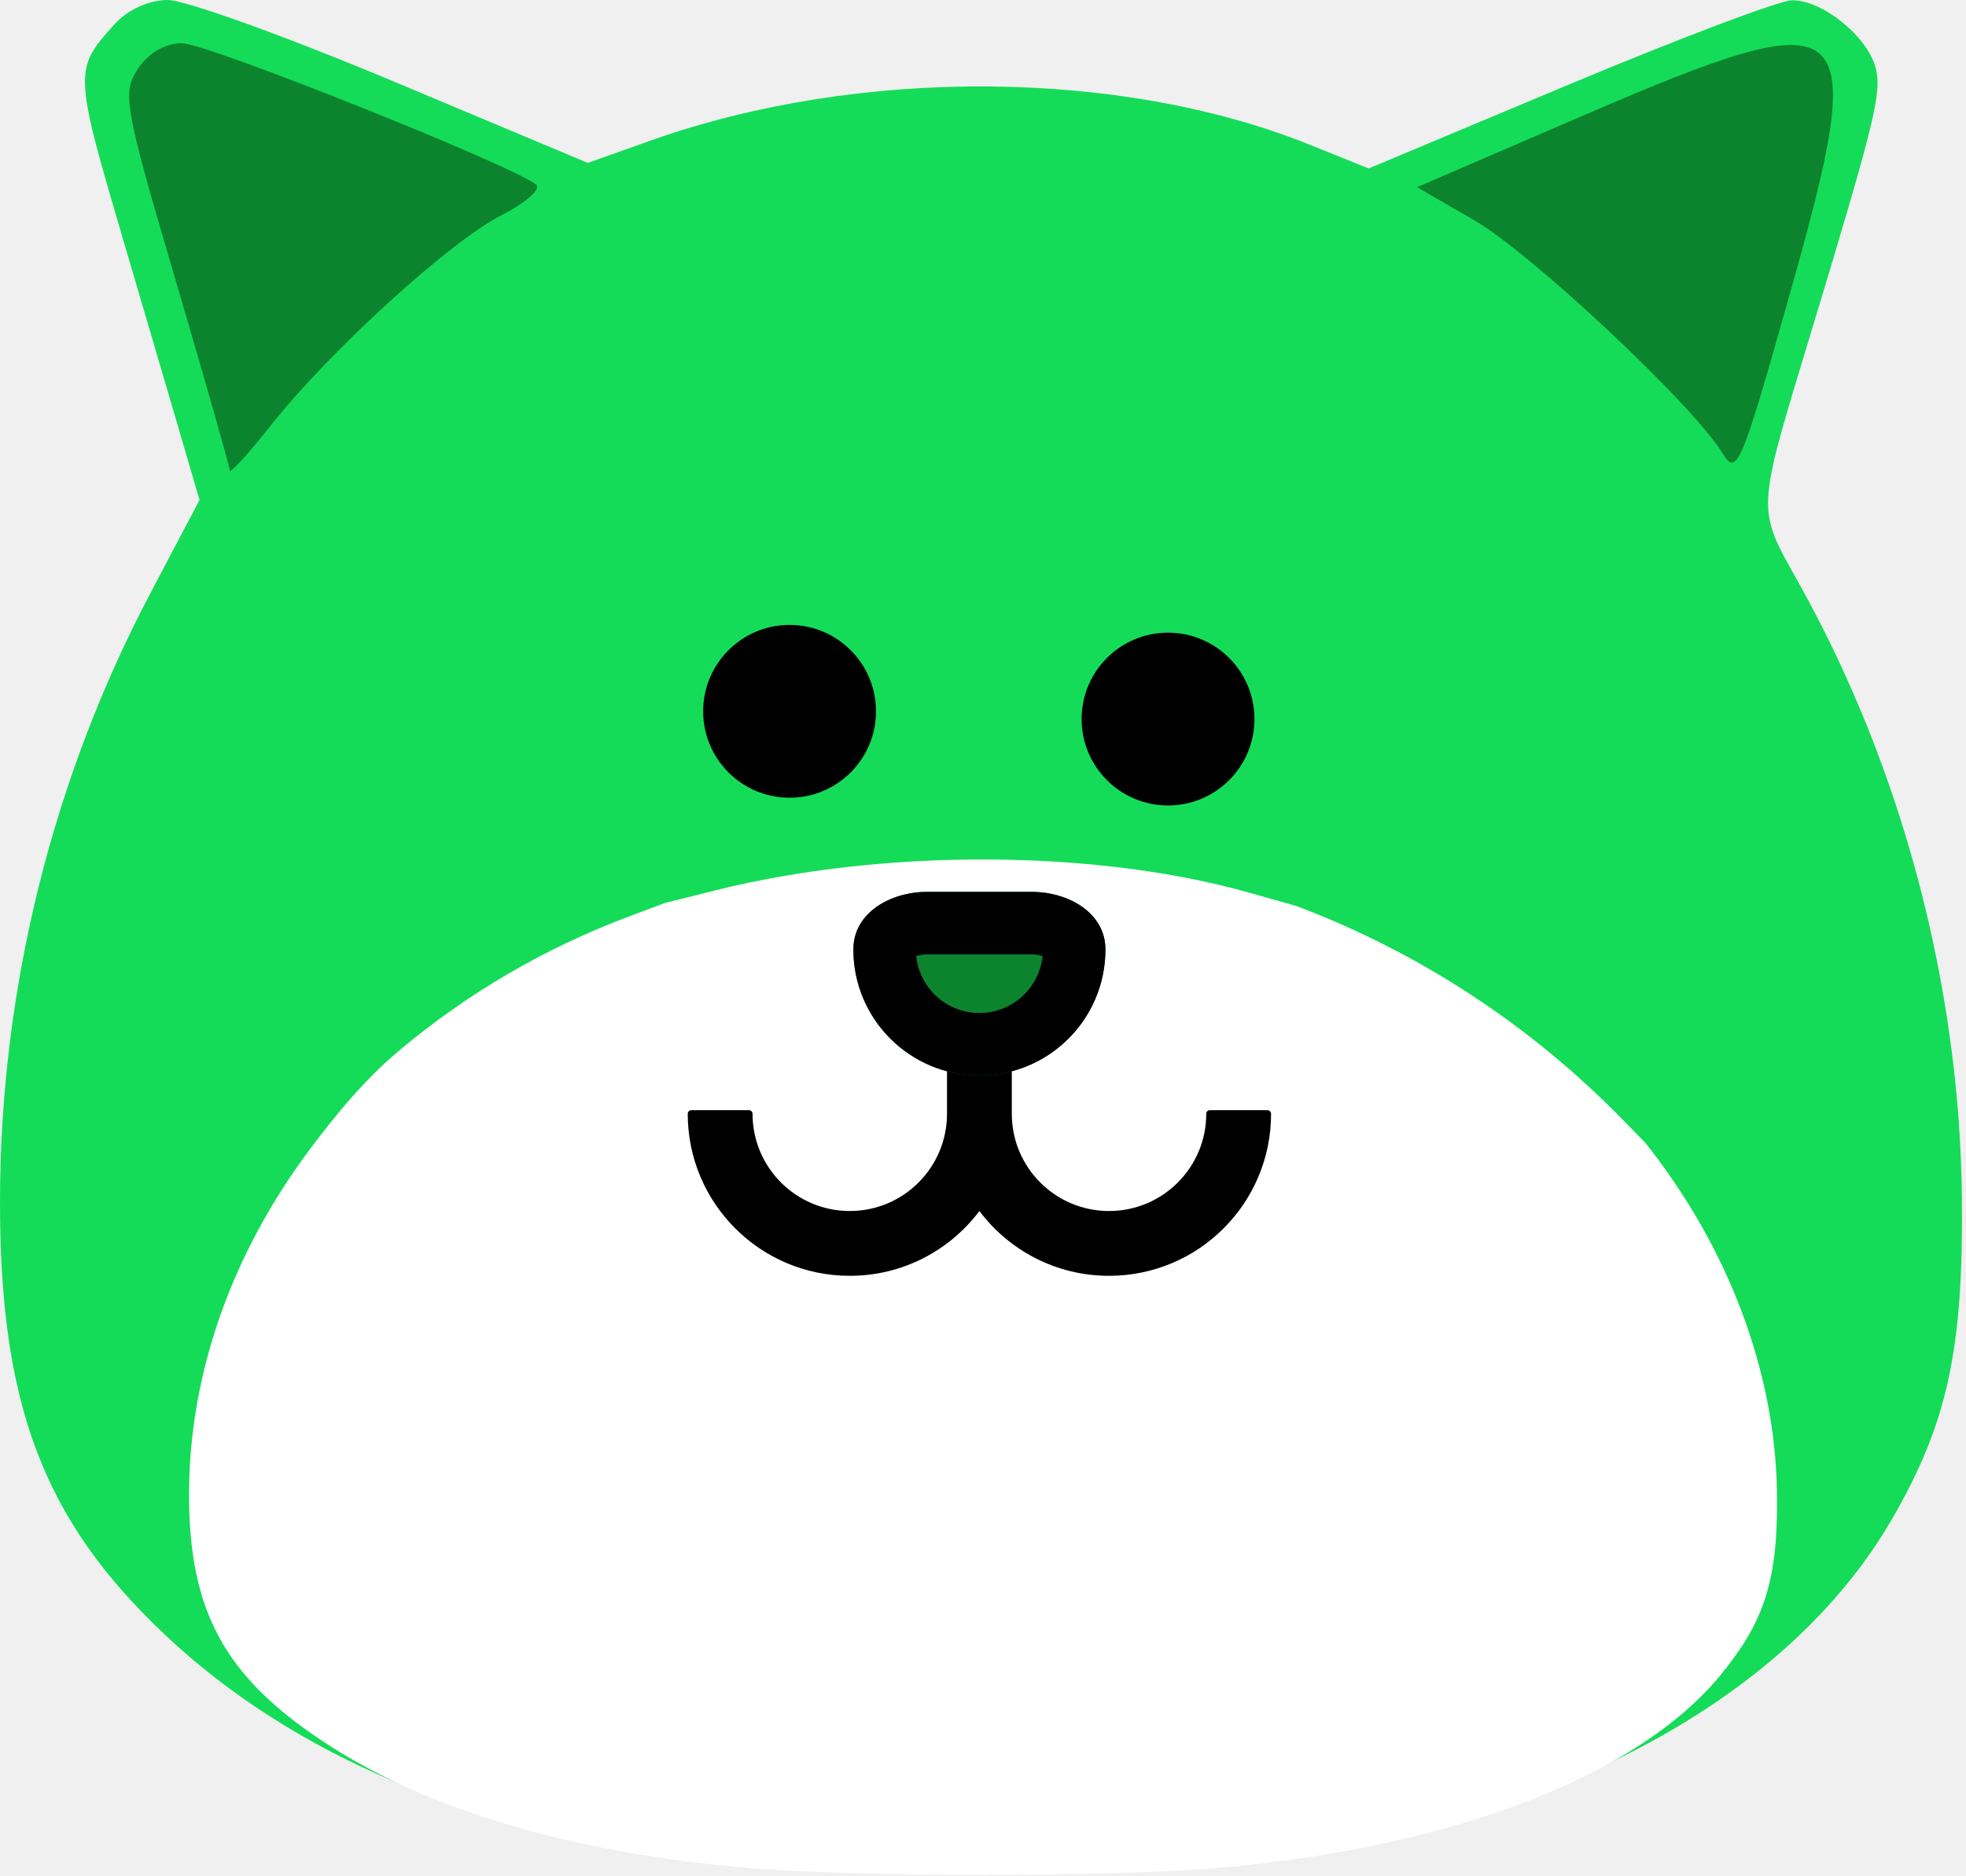
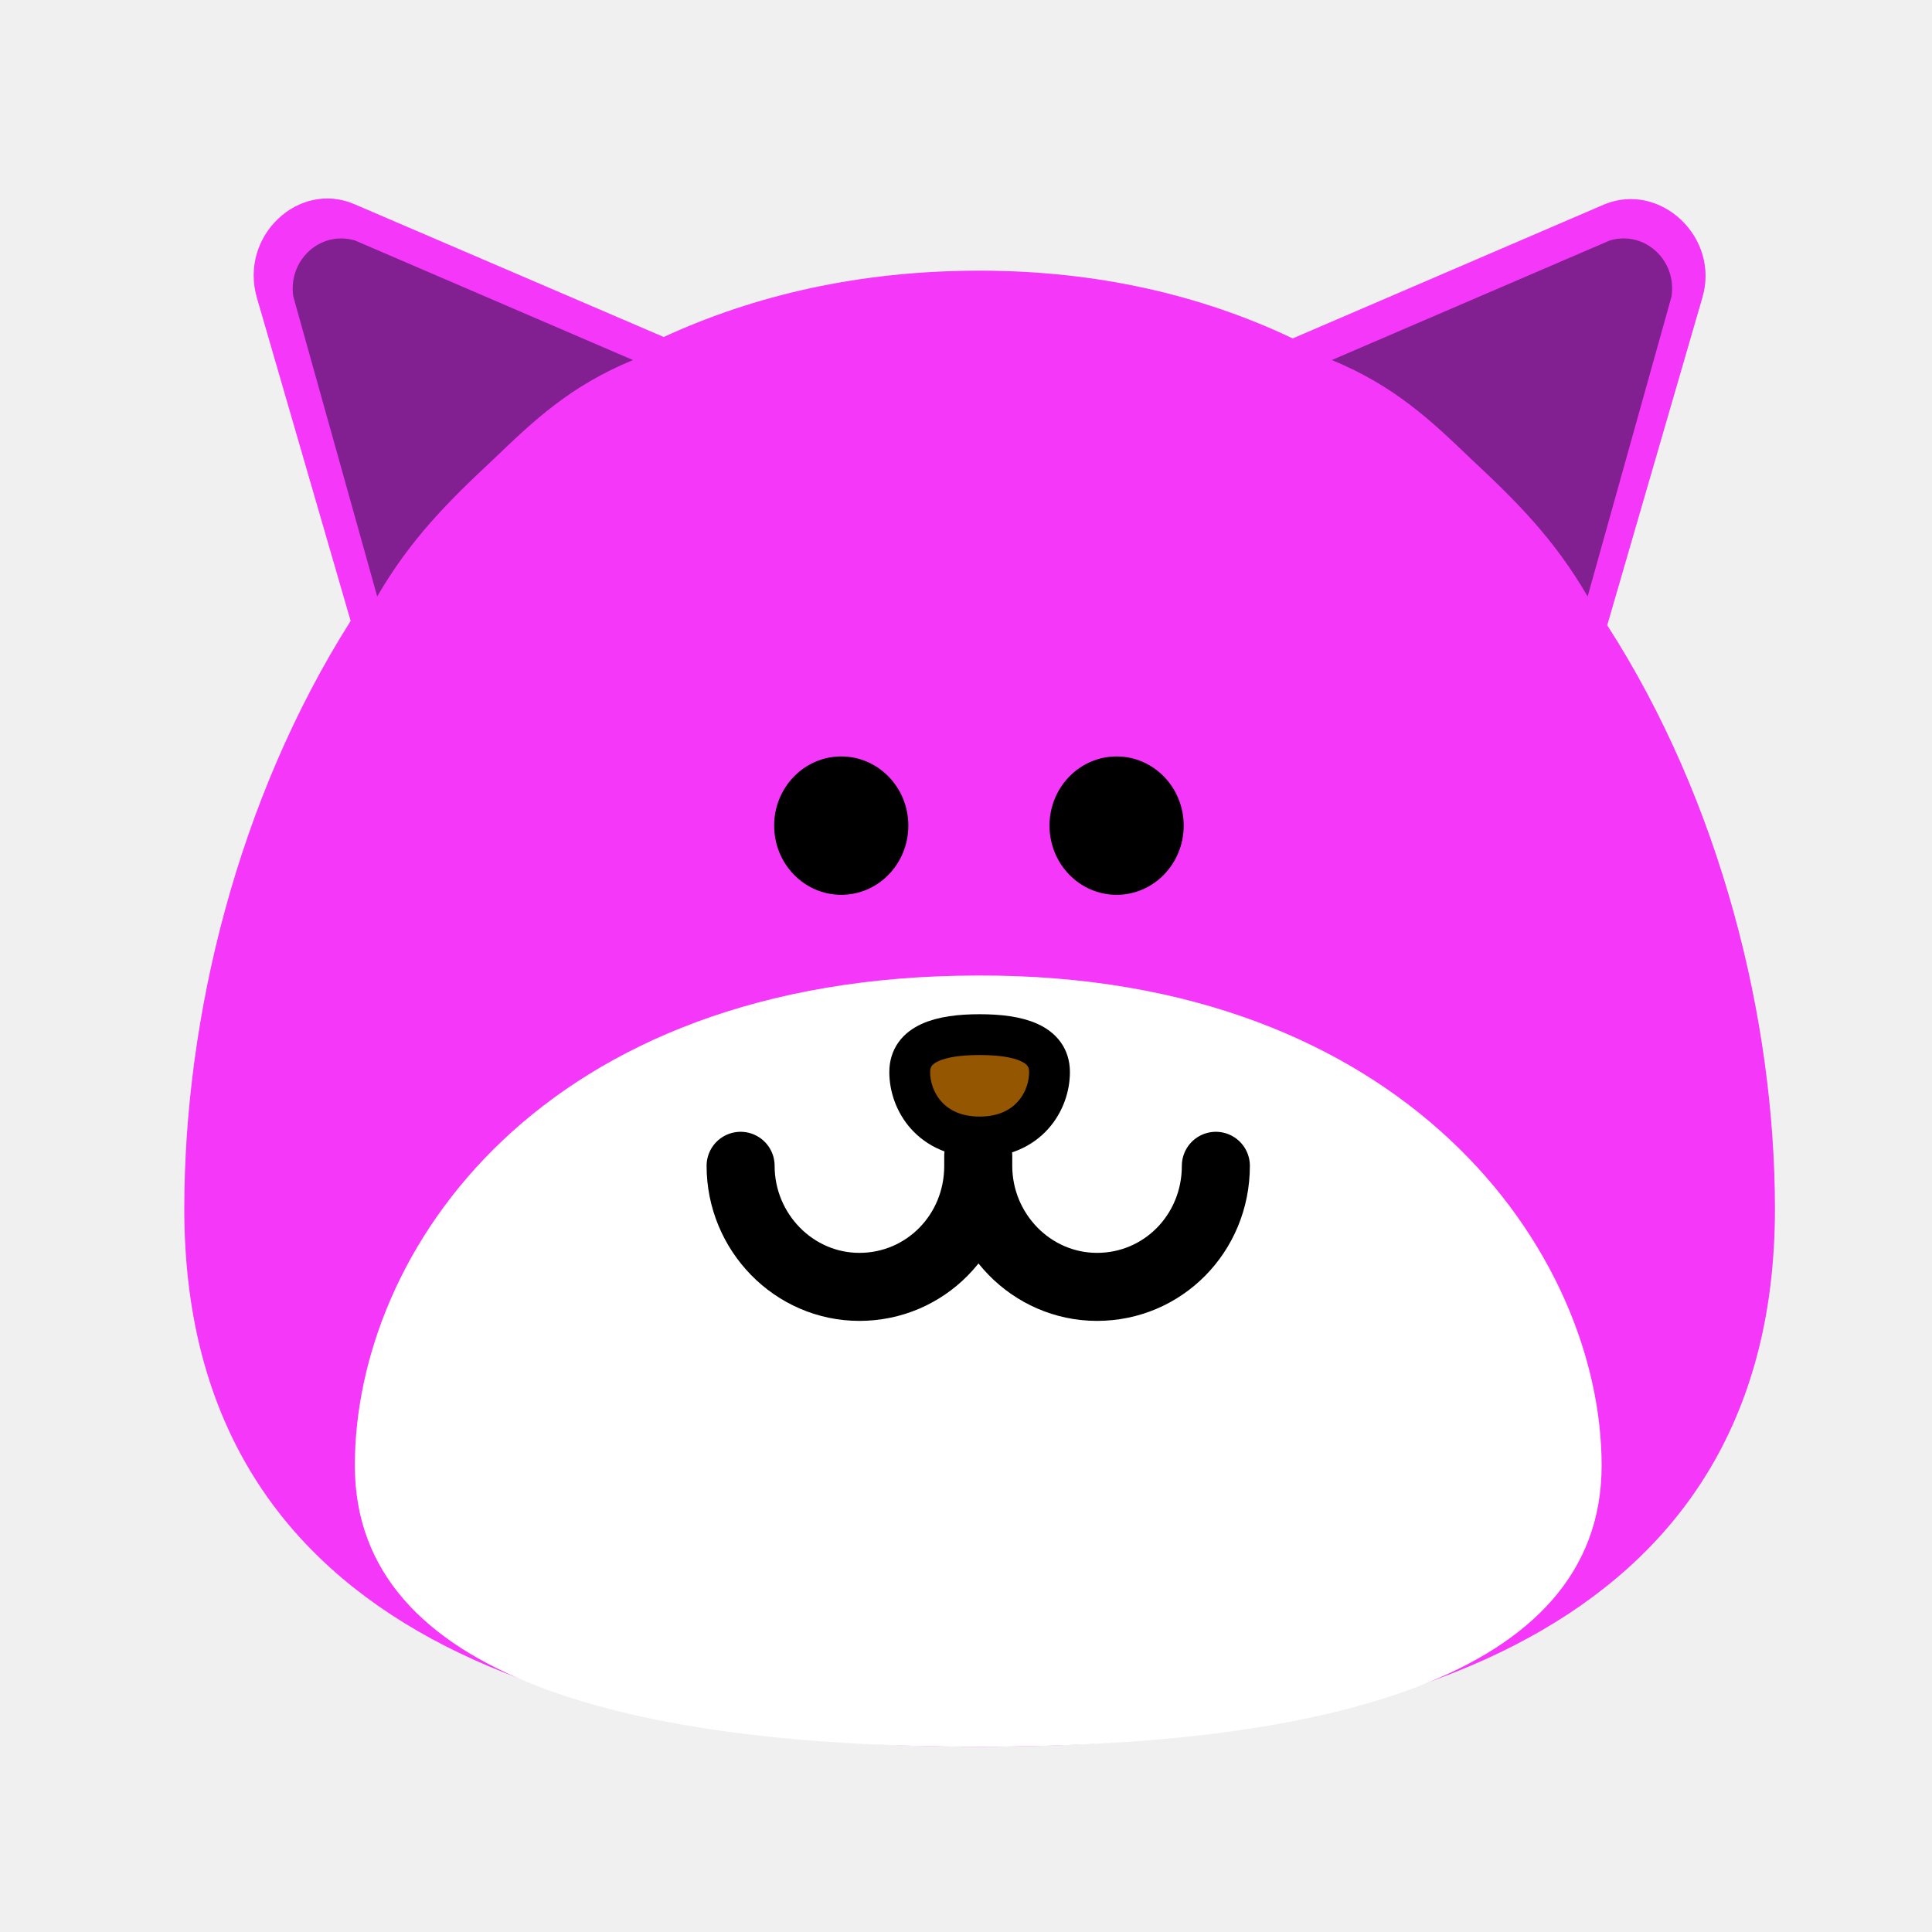
- <svg xmlns="http://www.w3.org/2000/svg" width="350" height="334" viewBox="0 0 350 334" fill="none">
-   <path fill-rule="evenodd" clip-rule="evenodd" d="M70.069 14.502L104.638 29.003L115.875 25.015C152.752 11.922 199.431 12.208 233.075 25.734L243.667 29.992L279.315 15.051C298.92 6.831 316.792 0.085 319.028 0.054C324.45 -0.017 332.523 6.535 333.933 12.149C335.029 16.52 333.785 21.614 322.573 58.656C312.522 91.862 312.607 90.154 320.353 104.039C338.643 136.823 348.918 175.7 349.276 213.471C349.532 240.253 346.71 253.276 336.993 270.204C318.501 302.417 276.928 324.872 224.572 330.93C202.283 333.509 146.84 333.507 124.508 330.926C84.805 326.337 52.309 312.729 29.364 291.084C7.688 270.637 -0.09 250.08 0.001 213.471C0.095 175.977 9.349 138.675 26.742 105.685L35.523 89.031L31.362 74.805C29.071 66.982 25.031 53.224 22.383 44.233C13.078 12.649 13.067 12.449 20.377 4.327C22.727 1.717 26.5 0 29.887 0C32.973 0 51.057 6.525 70.069 14.502Z" fill="#14DC58" />
-   <path d="M127.442 158.519L118.347 160.79L111.7 163.292C96.92 168.856 83.217 176.874 71.157 186.982C65.11 192.051 60.032 198.141 55.3 204.455V204.455C41.223 223.24 33.733 244.48 33.657 265.83C33.584 286.676 39.878 298.382 57.422 310.025C75.993 322.35 102.294 330.099 134.429 332.712C152.503 334.181 197.377 334.183 215.417 332.714C257.793 329.264 291.44 316.478 306.407 298.135C314.272 288.496 316.555 281.08 316.348 265.83C316.059 244.322 307.742 222.185 292.939 203.517L288.583 199.069C272.314 182.455 252.62 169.584 230.872 161.353L222.299 158.928C195.069 151.226 157.288 151.063 127.442 158.519Z" fill="white" />
-   <path d="M281.684 20.645L252.256 33.33L262.397 39.184C272.559 45.052 301.258 71.942 306.551 80.553C309.23 84.915 309.834 83.502 318.726 52.014C332.964 1.6 330.569 -0.427 281.684 20.645Z" fill="#0C842D" />
-   <path d="M24.535 12.275C21.719 16.572 22.134 18.903 31.221 49.754C36.55 67.845 40.91 83.171 40.91 83.808C40.91 84.444 44.232 80.777 48.291 75.657C58.836 62.362 80.079 43.01 89.282 38.315C93.603 36.109 96.388 33.669 95.469 32.892C91.513 29.547 36.81 7.693 32.396 7.693C29.398 7.693 26.387 9.448 24.535 12.275Z" fill="#0C842D" />
-   <path d="M155.951 126.657C155.951 135.154 149.063 142.042 140.566 142.042C132.069 142.042 125.181 135.154 125.181 126.657C125.181 118.16 132.069 111.272 140.566 111.272C149.063 111.272 155.951 118.16 155.951 126.657Z" fill="black" />
-   <path d="M223.326 128.036C223.326 136.534 216.438 143.422 207.941 143.422C199.444 143.422 192.556 136.534 192.556 128.036C192.556 119.539 199.444 112.651 207.941 112.651C216.438 112.651 223.326 119.539 223.326 128.036Z" fill="black" />
-   <path fill-rule="evenodd" clip-rule="evenodd" d="M180.129 187.654H168.59V198.302C168.59 198.309 168.59 198.316 168.59 198.323C168.59 207.882 160.84 215.632 151.281 215.632C141.722 215.632 133.973 207.882 133.973 198.323C133.973 197.973 133.694 197.682 133.343 197.682H123.082C122.726 197.682 122.434 197.967 122.434 198.323C122.434 214.255 135.349 227.171 151.281 227.171C160.718 227.171 169.096 222.639 174.359 215.634C179.623 222.639 188.001 227.171 197.438 227.171C213.37 227.171 226.285 214.255 226.285 198.323C226.285 197.967 225.993 197.682 225.637 197.682H215.376C215.025 197.682 214.746 197.973 214.746 198.323C214.746 207.882 206.997 215.632 197.438 215.632C187.878 215.632 180.129 207.882 180.129 198.323C180.129 198.32 180.129 198.316 180.129 198.312V187.654Z" fill="black" />
-   <mask id="path-3-inside-1_3449_2" fill="white">
-     <path fill-rule="evenodd" clip-rule="evenodd" d="M165.05 158.807C158.509 158.807 151.922 162.523 151.922 169.064V169.064C151.922 181.455 161.968 191.501 174.359 191.501C186.751 191.501 196.796 181.455 196.796 169.064V169.064C196.796 162.523 190.209 158.807 183.668 158.807H165.05Z" />
-   </mask>
-   <path fill-rule="evenodd" clip-rule="evenodd" d="M165.05 158.807C158.509 158.807 151.922 162.523 151.922 169.064V169.064C151.922 181.455 161.968 191.501 174.359 191.501C186.751 191.501 196.796 181.455 196.796 169.064V169.064C196.796 162.523 190.209 158.807 183.668 158.807H165.05Z" fill="#0C842D" />
-   <path d="M174.359 180.374C168.113 180.374 163.049 175.31 163.049 169.064H140.795C140.795 187.601 155.822 202.628 174.359 202.628V180.374ZM185.669 169.064C185.669 175.31 180.605 180.374 174.359 180.374V202.628C192.896 202.628 207.923 187.601 207.923 169.064H185.669ZM183.668 147.68H165.05V169.934H183.668V147.68ZM207.923 169.064C207.923 161.557 203.974 155.845 199.119 152.404C194.49 149.124 188.869 147.68 183.668 147.68V169.934C184.268 169.934 184.851 170.022 185.349 170.168C185.854 170.316 186.144 170.485 186.251 170.561C186.349 170.631 186.184 170.54 185.987 170.194C185.765 169.802 185.669 169.37 185.669 169.064H207.923ZM163.049 169.064C163.049 169.37 162.954 169.802 162.731 170.194C162.534 170.54 162.369 170.631 162.467 170.561C162.574 170.485 162.864 170.316 163.369 170.168C163.867 170.022 164.45 169.934 165.05 169.934V147.68C159.849 147.68 154.228 149.124 149.599 152.404C144.744 155.845 140.795 161.557 140.795 169.064H163.049Z" fill="black" mask="url(#path-3-inside-1_3449_2)" />
+ <svg xmlns="http://www.w3.org/2000/svg" width="71" height="71" viewBox="0 0 71 71" fill="none">
+   <path d="M65.228 44.432C65.228 59.37 52.13 64.19 36.001 64.19C19.872 64.19 6.773 59.423 6.773 44.432C6.773 37.386 8.725 29.388 12.886 22.819L9.444 10.954C8.776 8.676 10.985 6.61 13.04 7.51L24.392 12.384C27.731 10.848 31.583 9.947 36.001 9.947C40.316 9.947 44.168 10.848 47.507 12.437L58.962 7.51C61.016 6.663 63.225 8.729 62.557 10.954L59.065 22.978C63.225 29.441 65.228 37.439 65.228 44.432Z" fill="#F537F9" />
+   <path d="M58.859 53.861C58.859 61.701 48.586 64.19 35.95 64.19C23.313 64.19 13.04 61.701 13.04 53.861C13.04 46.021 19.872 35.85 35.95 35.85C51.668 35.797 58.859 46.021 58.859 53.861Z" fill="white" />
+   <path d="M33.432 39.399C33.432 38.34 34.562 38.022 36.001 38.022C37.439 38.022 38.569 38.34 38.569 39.399C38.569 40.459 37.799 41.783 36.001 41.783C34.203 41.783 33.432 40.459 33.432 39.399Z" fill="#945600" stroke="black" stroke-width="1.5" stroke-miterlimit="10" />
+   <path d="M44.682 42.843C44.682 45.332 42.73 47.292 40.316 47.292C37.901 47.292 35.95 45.279 35.95 42.843M35.95 42.843C35.95 42.736 35.95 42.736 35.95 42.736C35.95 42.578 35.95 42.472 35.95 42.472M35.95 42.843C35.95 45.332 33.998 47.292 31.583 47.292C29.169 47.292 27.217 45.279 27.217 42.843" stroke="black" stroke-width="2.5" stroke-miterlimit="10" stroke-linecap="round" />
+   <path d="M28.45 30.341C28.45 28.937 29.554 27.799 30.916 27.799C32.277 27.799 33.381 28.937 33.381 30.341C33.381 31.746 32.277 32.884 30.916 32.884C29.554 32.884 28.45 31.746 28.45 30.341Z" fill="black" />
+   <path d="M38.569 30.341C38.569 28.937 39.673 27.799 41.035 27.799C42.397 27.799 43.5 28.937 43.5 30.341C43.5 31.746 42.397 32.884 41.035 32.884C39.673 32.884 38.569 31.746 38.569 30.341Z" fill="black" />
+   <path d="M18.125 16.887C16.481 18.423 15.095 19.8 13.862 21.919L10.78 10.901C10.574 9.577 11.756 8.464 13.04 8.835L23.262 13.232C20.95 14.185 19.615 15.456 18.125 16.887Z" fill="#822092" />
+   <path d="M48.945 13.231L59.167 8.834C60.451 8.464 61.633 9.576 61.427 10.9L58.345 21.919C57.113 19.8 55.726 18.422 54.082 16.886C52.592 15.456 51.257 14.185 48.945 13.231Z" fill="#822092" />
</svg>
